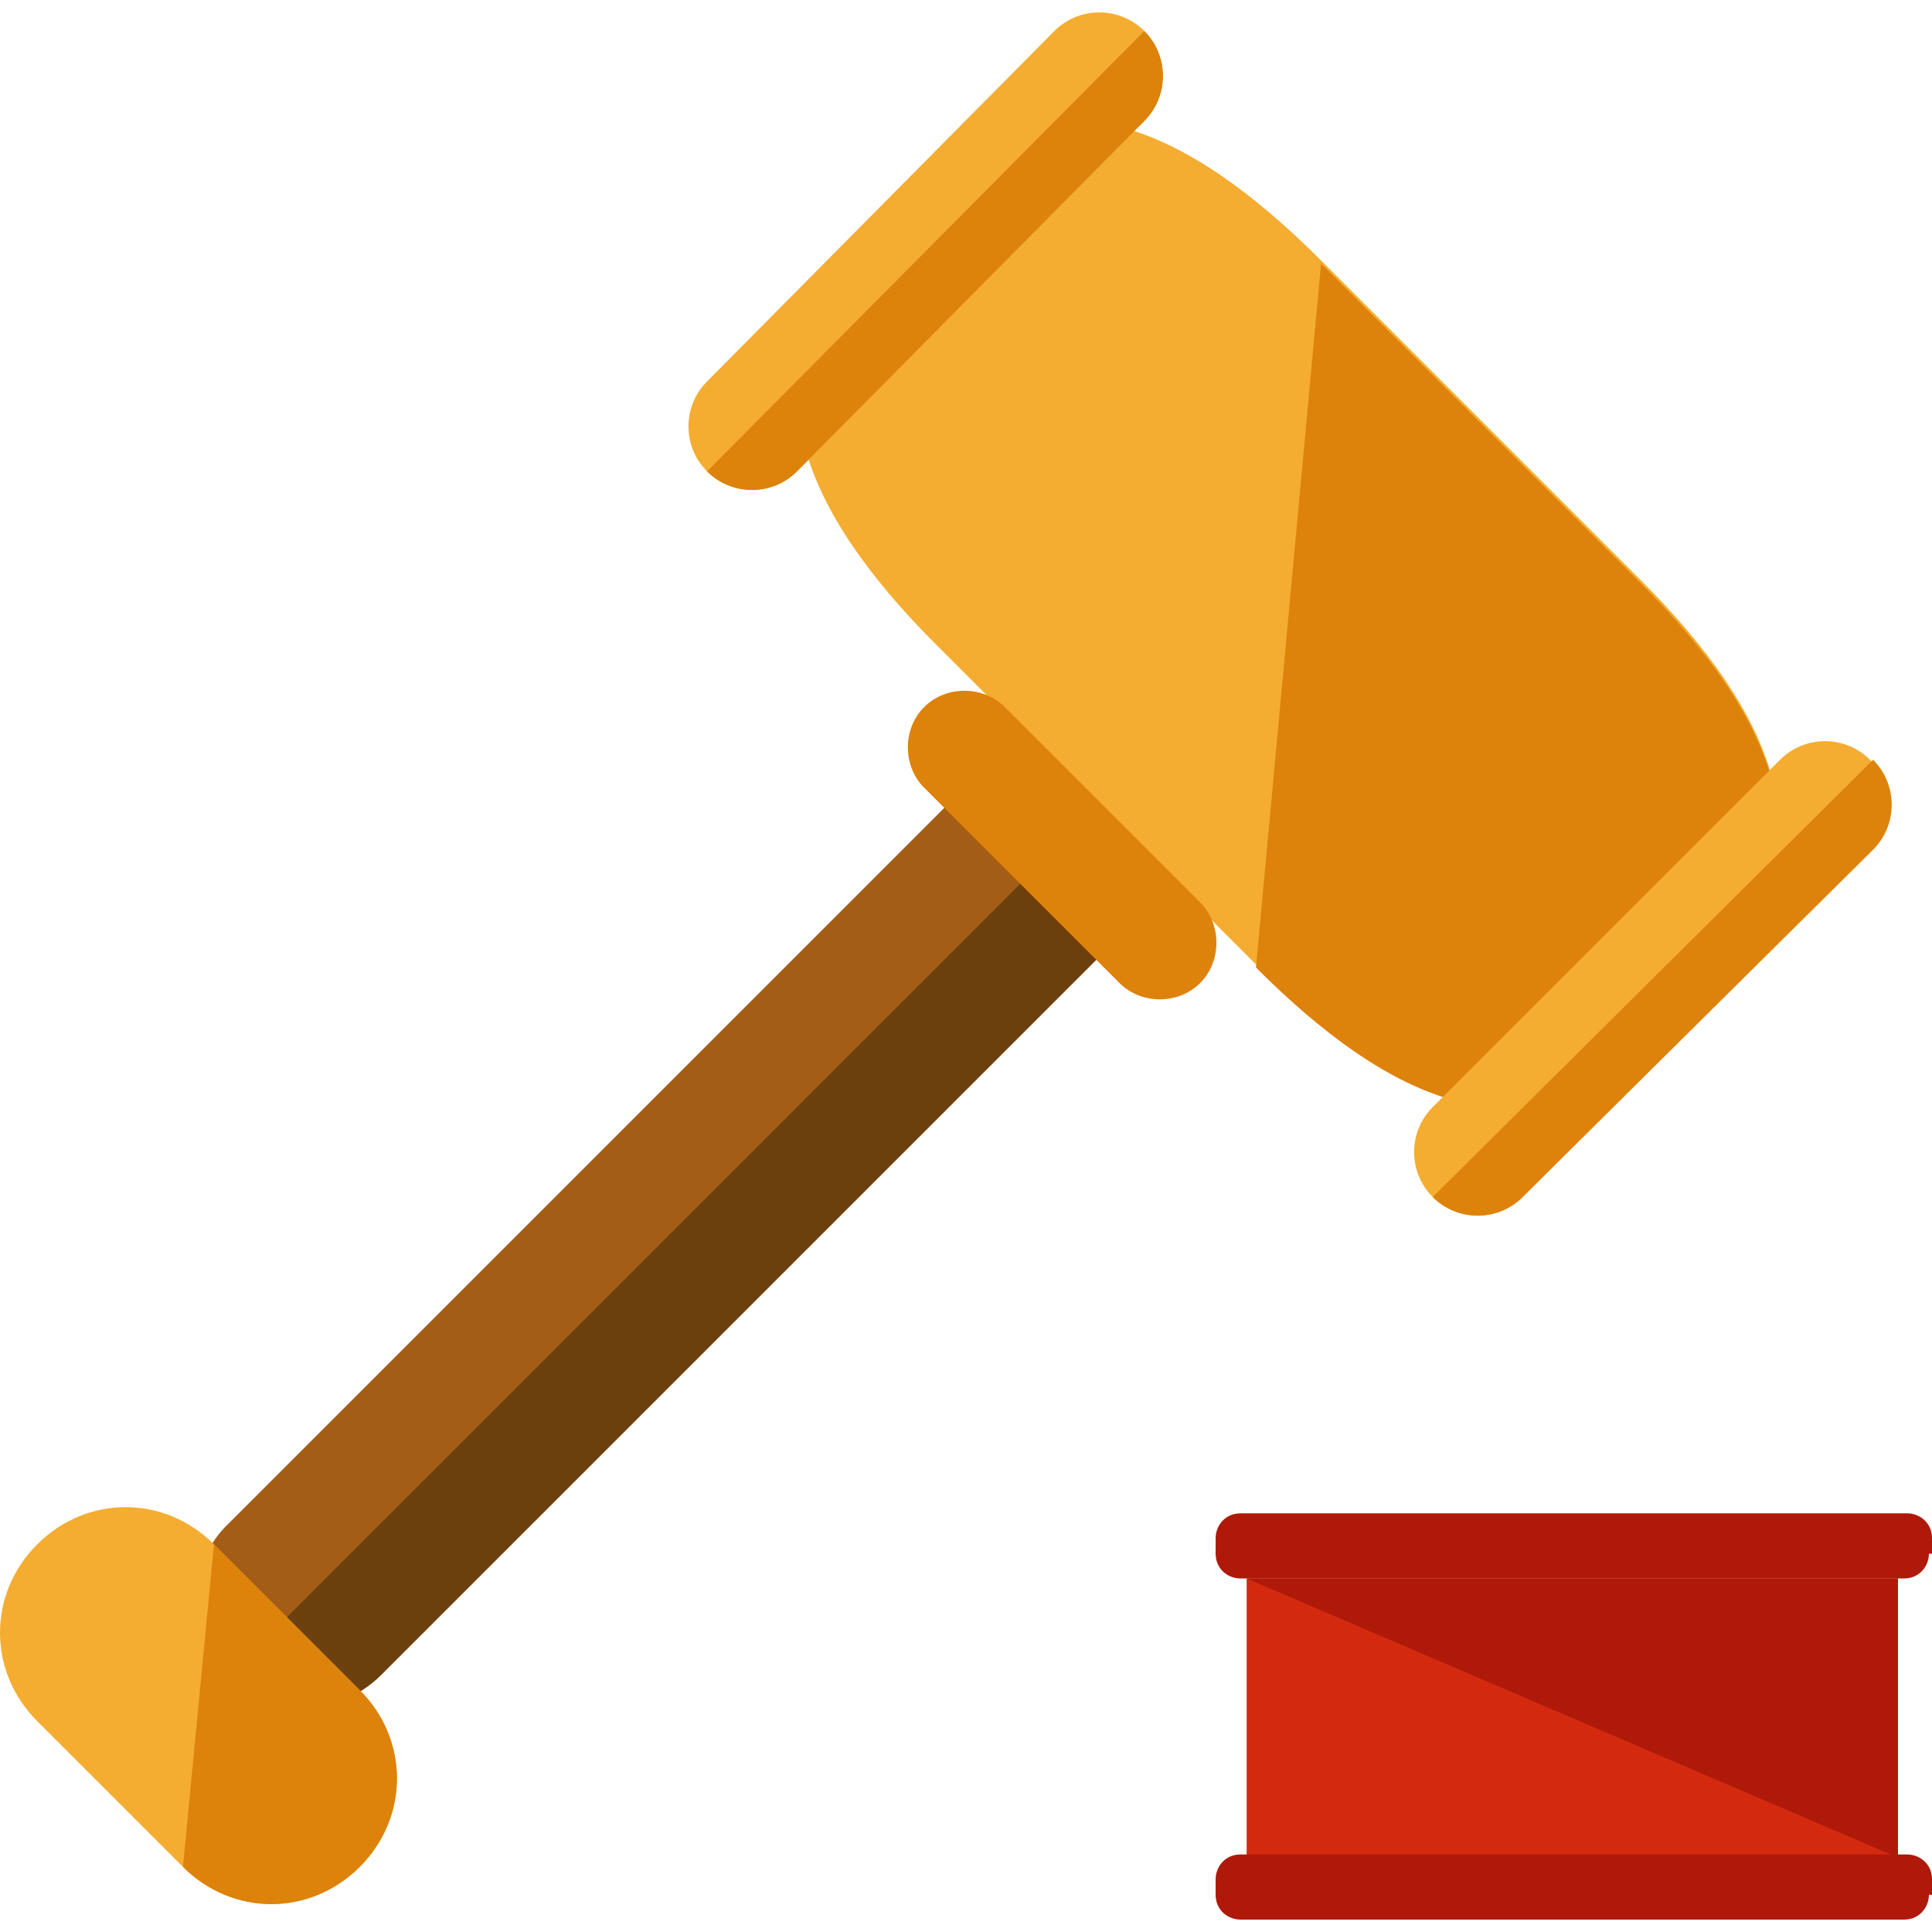
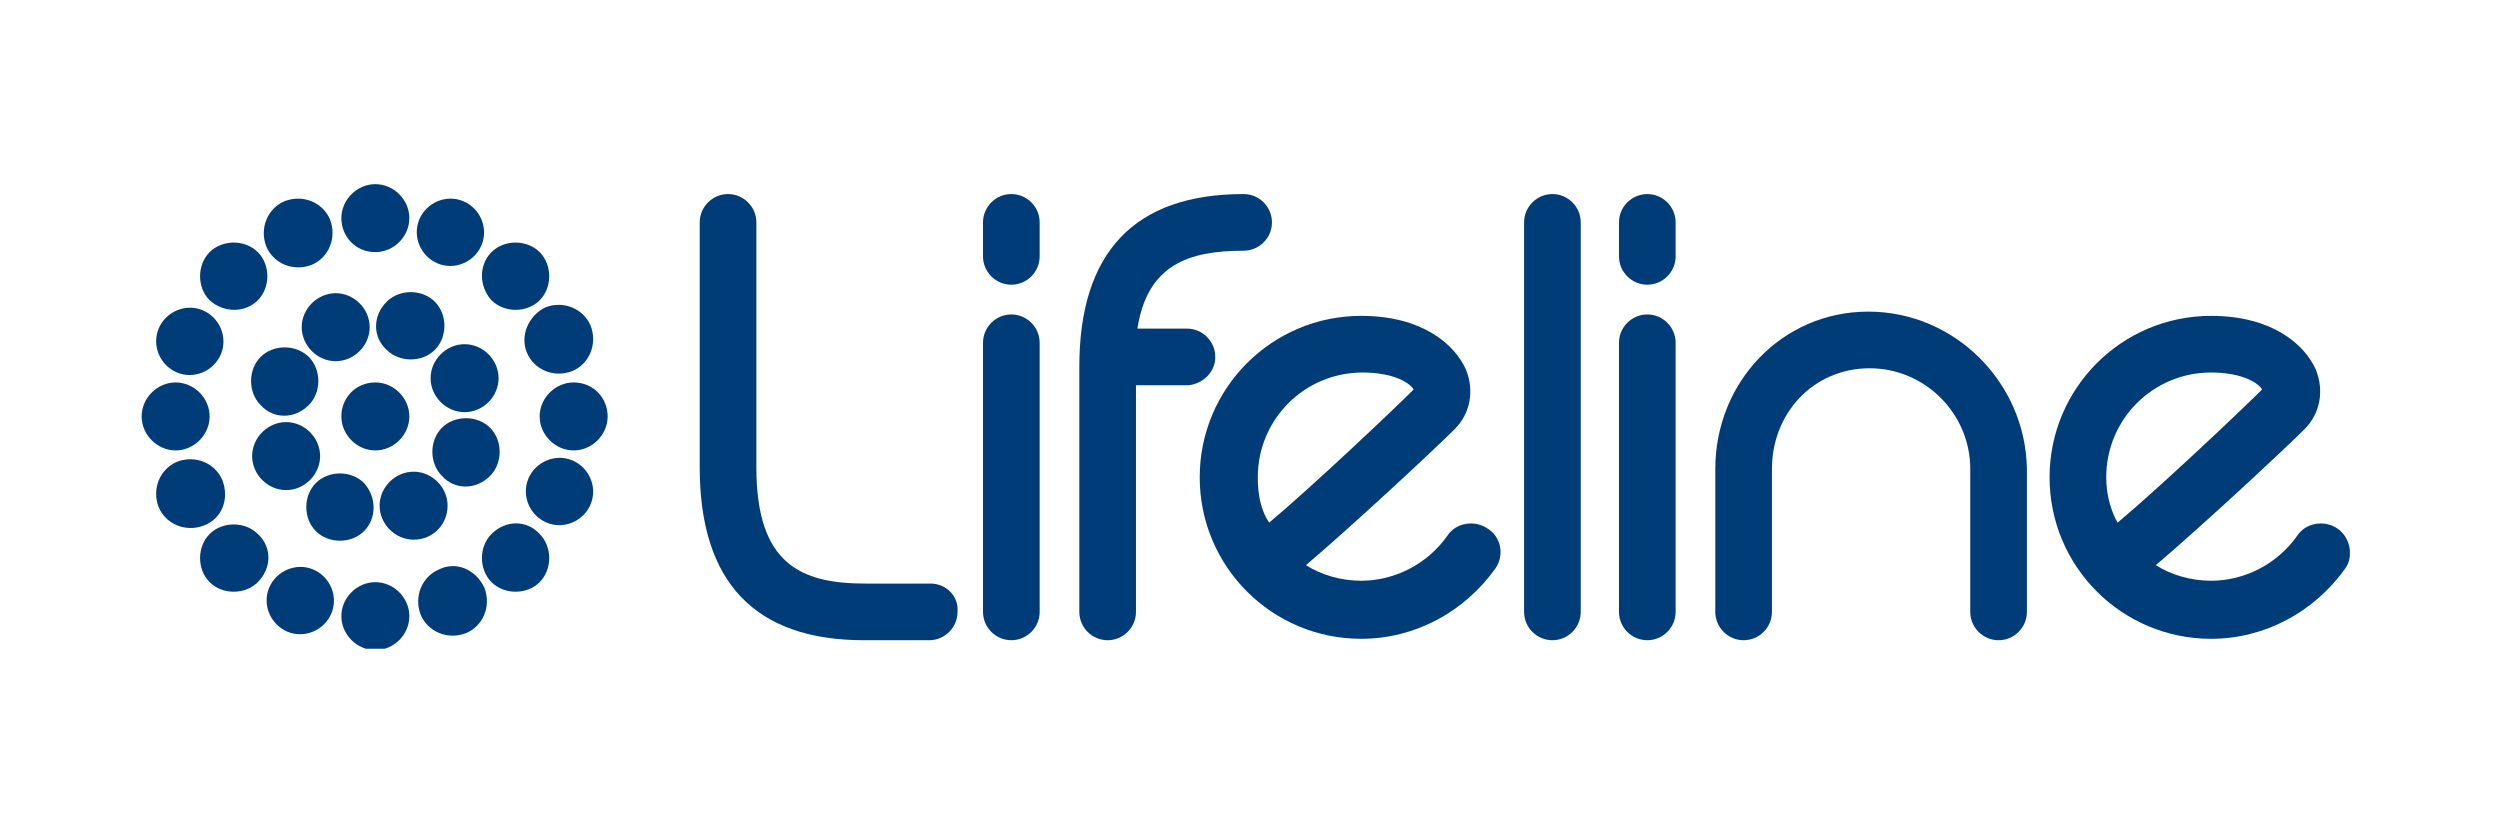
- <svg xmlns="http://www.w3.org/2000/svg" version="1.1" id="Layer_1" x="0px" y="0px" viewBox="0 0 498.4 498.4" style="enable-background:new 0 0 498.4 498.4;" xml:space="preserve">
-   <path style="fill:#A35D17;" d="M98.4,432c-11.2,11.2-28.8,11.2-39.2,0l0,0c-11.2-11.2-11.2-28.8,0-39.2l200-200  c11.2-11.2,28.8-11.2,39.2,0l0,0c11.2,11.2,11.2,28.8,0,39.2L98.4,432z" />
-   <path style="fill:#6B400C;" d="M298.4,192.8L298.4,192.8c11.2,11.2,11.2,28.8,0,39.2l-200,200c-11.2,11.2-28.8,11.2-39.2,0l0,0" />
-   <path style="fill:#F4AD31;" d="M92.8,481.6c-12.8,12.8-32.8,12.8-45.6,0L9.6,444c-12.8-12.8-12.8-32.8,0-45.6l0,0  c12.8-12.8,32.8-12.8,45.6,0L92.8,436C105.6,448.8,105.6,468.8,92.8,481.6L92.8,481.6z" />
-   <path style="fill:#DD820A;" d="M55.2,398.4L92.8,436c12.8,12.8,12.8,32.8,0,45.6l0,0c-12.8,12.8-32.8,12.8-45.6,0" />
-   <path style="fill:#F4AD31;" d="M427.2,267.2c-33.6,33.6-69.6,15.2-103.2-18.4l-82.4-82.4c-33.6-33.6-51.2-69.6-18.4-103.2l14.4-14.4  c33.6-33.6,69.6-15.2,103.2,18.4l82.4,82.4c33.6,33.6,51.2,69.6,18.4,103.2L427.2,267.2z" />
+ <svg xmlns="http://www.w3.org/2000/svg" xmlns:xlink="http://www.w3.org/1999/xlink" version="1.1" id="Layer_1" x="0px" y="0px" viewBox="0 0 176.5 57.9" style="enable-background:new 0 0 176.5 57.9;" xml:space="preserve">
+   <style type="text/css">
+ 	.st0{clip-path:url(#SVGID_2_);fill:#003D78;}
+ </style>
  <g>
-     <path style="fill:#DD820A;" d="M340.8,68l82.4,82.4c33.6,33.6,51.2,69.6,18.4,103.2L427.2,268c-33.6,33.6-69.6,15.2-103.2-18.4" />
+     <defs>
+       <rect id="SVGID_1_" x="10" y="12.9" width="155.9" height="32.9" />
+     </defs>
+     <clipPath id="SVGID_2_">
+       <use xlink:href="#SVGID_1_" style="overflow:visible;" />
+     </clipPath>
+     <path class="st0" d="M24.1,29.4c0,1.3,1.1,2.4,2.4,2.4c1.3,0,2.4-1.1,2.4-2.4c0-1.3-1.1-2.4-2.4-2.4C25.1,27,24.1,28.1,24.1,29.4" />
+     <path class="st0" d="M14.8,29.4c0-1.3-1.1-2.4-2.4-2.4c-1.3,0-2.4,1.1-2.4,2.4c0,1.3,1.1,2.4,2.4,2.4   C13.7,31.8,14.8,30.7,14.8,29.4" />
+     <path class="st0" d="M40.5,27c-1.3,0-2.4,1.1-2.4,2.4c0,1.3,1.1,2.4,2.4,2.4c1.3,0,2.4-1.1,2.4-2.4C42.9,28.1,41.9,27,40.5,27" />
+     <path class="st0" d="M26.5,41.1c-1.3,0-2.4,1.1-2.4,2.4c0,1.3,1.1,2.4,2.4,2.4c1.3,0,2.4-1.1,2.4-2.4   C28.9,42.2,27.8,41.1,26.5,41.1" />
+     <path class="st0" d="M26.5,17.8c1.3,0,2.4-1.1,2.4-2.4c0-1.3-1.1-2.4-2.4-2.4c-1.3,0-2.4,1.1-2.4,2.4   C24.1,16.7,25.1,17.8,26.5,17.8" />
+     <path class="st0" d="M34.7,37.7c-0.9,0.9-0.9,2.5,0,3.4c0.9,0.9,2.5,0.9,3.4,0c0.9-0.9,0.9-2.5,0-3.4   C37.2,36.7,35.7,36.7,34.7,37.7" />
+     <path class="st0" d="M18.2,21.2c0.9-0.9,0.9-2.5,0-3.4c-0.9-0.9-2.5-0.9-3.4,0c-0.9,0.9-0.9,2.5,0,3.4   C15.8,22.1,17.3,22.1,18.2,21.2" />
+     <path class="st0" d="M34.7,21.2c0.9,0.9,2.5,0.9,3.4,0c0.9-0.9,0.9-2.5,0-3.4c-0.9-0.9-2.5-0.9-3.4,0   C33.8,18.7,33.8,20.2,34.7,21.2" />
+     <path class="st0" d="M18.2,37.7c-0.9-0.9-2.5-0.9-3.4,0c-0.9,0.9-0.9,2.5,0,3.4c0.9,0.9,2.5,0.9,3.4,0   C19.2,40.1,19.2,38.6,18.2,37.7" />
+     <path class="st0" d="M15.7,33.9c-0.5-1.2-1.9-1.8-3.2-1.3c-1.2,0.5-1.8,1.9-1.3,3.2c0.5,1.2,1.9,1.8,3.2,1.3   C15.7,36.6,16.2,35.2,15.7,33.9" />
+     <path class="st0" d="M37.2,24.9c0.5,1.2,1.9,1.8,3.2,1.3c1.2-0.5,1.8-1.9,1.3-3.2c-0.5-1.2-1.9-1.8-3.2-1.3   C37.3,22.3,36.7,23.7,37.2,24.9" />
+     <path class="st0" d="M31,40.2c-1.2,0.5-1.8,1.9-1.3,3.2c0.5,1.2,1.9,1.8,3.2,1.3c1.2-0.5,1.8-1.9,1.3-3.2   C33.6,40.2,32.2,39.6,31,40.2" />
+     <path class="st0" d="M22,18.7c1.2-0.5,1.8-1.9,1.3-3.2c-0.5-1.2-1.9-1.8-3.2-1.3c-1.2,0.5-1.8,1.9-1.3,3.2   C19.3,18.6,20.7,19.2,22,18.7" />
+     <path class="st0" d="M40.4,32.5c-1.2-0.5-2.6,0.1-3.1,1.3c-0.5,1.2,0.1,2.6,1.3,3.1c1.2,0.5,2.6-0.1,3.1-1.3   C42.2,34.4,41.6,33,40.4,32.5" />
+     <path class="st0" d="M12.5,26.3c1.2,0.5,2.6-0.1,3.1-1.3c0.5-1.2-0.1-2.6-1.3-3.1c-1.2-0.5-2.6,0.1-3.1,1.3   C10.7,24.4,11.3,25.8,12.5,26.3" />
+     <path class="st0" d="M30.9,18.6c1.2,0.5,2.6-0.1,3.1-1.3c0.5-1.2-0.1-2.6-1.3-3.1c-1.2-0.5-2.6,0.1-3.1,1.3   C29.1,16.7,29.7,18.1,30.9,18.6" />
+     <path class="st0" d="M22.1,40.2c-1.2-0.5-2.6,0.1-3.1,1.3c-0.5,1.2,0.1,2.6,1.3,3.1c1.2,0.5,2.6-0.1,3.1-1.3   C23.9,42.1,23.3,40.7,22.1,40.2" />
+     <path class="st0" d="M21.3,23.1c0,1.3,1.1,2.4,2.4,2.4c1.3,0,2.4-1.1,2.4-2.4c0-1.3-1.1-2.4-2.4-2.4C22.4,20.7,21.3,21.8,21.3,23.1   " />
+     <path class="st0" d="M31.6,35.7c0-1.3-1.1-2.4-2.4-2.4c-1.3,0-2.4,1.1-2.4,2.4c0,1.3,1.1,2.4,2.4,2.4C30.6,38.1,31.6,37,31.6,35.7" />
+     <path class="st0" d="M25.7,34.1c-0.9-0.9-2.5-0.9-3.4,0c-0.9,0.9-0.9,2.5,0,3.4c0.9,0.9,2.5,0.9,3.4,0   C26.6,36.6,26.6,35.1,25.7,34.1" />
+     <path class="st0" d="M27.3,24.7c0.9,0.9,2.5,0.9,3.4,0c0.9-0.9,0.9-2.5,0-3.4c-0.9-0.9-2.5-0.9-3.4,0   C26.3,22.3,26.3,23.8,27.3,24.7" />
+     <path class="st0" d="M20.2,34.6c1.3,0,2.4-1.1,2.4-2.4c0-1.3-1.1-2.4-2.4-2.4c-1.3,0-2.4,1.1-2.4,2.4   C17.8,33.5,18.9,34.6,20.2,34.6" />
+     <path class="st0" d="M35.2,26.7c0-1.3-1.1-2.4-2.4-2.4c-1.3,0-2.4,1.1-2.4,2.4c0,1.3,1.1,2.4,2.4,2.4C34.1,29.1,35.2,28,35.2,26.7" />
+     <path class="st0" d="M21.8,28.6c0.9-0.9,0.9-2.5,0-3.4c-0.9-0.9-2.5-0.9-3.4,0c-0.9,0.9-0.9,2.5,0,3.4   C19.3,29.6,20.8,29.6,21.8,28.6" />
+     <path class="st0" d="M34.6,33.6c0.9-0.9,0.9-2.5,0-3.4c-0.9-0.9-2.5-0.9-3.4,0c-0.9,0.9-0.9,2.5,0,3.4   C32.1,34.6,33.6,34.6,34.6,33.6" />
+     <path class="st0" d="M65.7,41.2h-4.6c-4.6,0-7.7-1.4-7.7-8.2V15.7c0-1.1-0.9-2-2-2c-1.1,0-2,0.9-2,2V33c0,8.1,3.9,12.2,11.6,12.2   h4.6c1.1,0,2-0.9,2-2C67.7,42.1,66.8,41.2,65.7,41.2" />
+     <path class="st0" d="M71.4,22.2c-1.1,0-2,0.9-2,2v19c0,1.1,0.9,2,2,2c1.1,0,2-0.9,2-2v-19C73.4,23.1,72.5,22.2,71.4,22.2" />
+     <path class="st0" d="M71.4,13.7c-1.1,0-2,0.9-2,2v2.4c0,1.1,0.9,2,2,2c1.1,0,2-0.9,2-2v-2.4C73.4,14.6,72.5,13.7,71.4,13.7" />
+     <path class="st0" d="M116.3,22.2c-1.1,0-2,0.9-2,2v19c0,1.1,0.9,2,2,2c1.1,0,2-0.9,2-2v-19C118.3,23.1,117.4,22.2,116.3,22.2" />
+     <path class="st0" d="M116.3,13.7c-1.1,0-2,0.9-2,2v2.4c0,1.1,0.9,2,2,2c1.1,0,2-0.9,2-2v-2.4C118.3,14.6,117.4,13.7,116.3,13.7" />
+     <path class="st0" d="M131.9,22c-6.1,0-10.8,5-10.8,11.1v10.1c0,1.1,0.9,2,2,2c1.1,0,2-0.9,2-2V33.1c0-3.9,2.9-7.1,6.9-7.1   c3.9,0,7.1,3.2,7.1,7.1c0,0,0,10.1,0,10.1c0,1.1,0.9,2,2,2c1.1,0,2-0.9,2-2V33.1C143,27,138,22,131.9,22" />
+     <path class="st0" d="M85.8,25.2c0-1.1-0.9-2-2-2h-3.5c0.7-4.5,3.6-5.5,7.5-5.5c1.1,0,2-0.9,2-2c0-1.1-0.9-2-2-2   c-7.7,0-11.6,4.1-11.6,12.2v17.3c0,1.1,0.9,2,2,2c1.1,0,2-0.9,2-2v-16h3.7C84.9,27.1,85.8,26.3,85.8,25.2" />
+     <path class="st0" d="M109.6,13.7c-1.1,0-2,0.9-2,2v27.5c0,1.1,0.9,2,2,2c1.1,0,2-0.9,2-2V15.7C111.6,14.6,110.7,13.7,109.6,13.7" />
+     <path class="st0" d="M105,37.3c-0.9-0.6-2.2-0.4-2.8,0.5c-1.4,2-3.7,3.2-6.1,3.2c-1.4,0-2.8-0.4-3.9-1.1c3.3-2.8,9.1-8.2,10.5-9.6   c1.1-1.1,1.4-2.7,0.8-4.2c-0.8-1.8-3.1-3.8-7.4-3.8c-6.3,0-11.4,5.1-11.4,11.4c0,6.3,5.1,11.4,11.4,11.4c3.8,0,7.3-1.9,9.5-5   C106.2,39.2,106,37.9,105,37.3 M88.8,33.7c0-4.1,3.3-7.4,7.4-7.4c2.3,0,3.4,0.8,3.6,1.2c-1.4,1.4-7.1,6.8-10.2,9.4   C89,36,88.8,34.9,88.8,33.7" />
+     <path class="st0" d="M165,37.3c-0.9-0.6-2.2-0.4-2.8,0.5c-1.4,2-3.7,3.2-6.1,3.2c-1.4,0-2.8-0.4-3.9-1.1c3.3-2.8,9.1-8.2,10.5-9.6   c1.1-1.1,1.4-2.7,0.8-4.2c-0.8-1.8-3.1-3.8-7.4-3.8c-6.3,0-11.4,5.1-11.4,11.4c0,6.3,5.1,11.4,11.4,11.4c3.8,0,7.3-1.9,9.5-5   C166.2,39.2,165.9,37.9,165,37.3 M148.7,33.7c0-4.1,3.3-7.4,7.4-7.4c2.3,0,3.4,0.8,3.6,1.2c-1.4,1.4-7.1,6.8-10.2,9.4   C149,36,148.7,34.9,148.7,33.7" />
  </g>
-   <path style="fill:#F4AD31;" d="M205.6,121.6c-6.4,6.4-16.8,6.4-23.2,0l0,0c-6.4-6.4-6.4-16.8,0-23.2L272,8c6.4-6.4,16.8-6.4,23.2,0  l0,0c6.4,6.4,6.4,16.8,0,23.2L205.6,121.6z" />
-   <path style="fill:#DD820A;" d="M295.2,8L295.2,8c6.4,6.4,6.4,16.8,0,23.2l-89.6,90.4c-6.4,6.4-16.8,6.4-23.2,0l0,0" />
-   <path style="fill:#F4AD31;" d="M392.8,308.8c-6.4,6.4-16.8,6.4-23.2,0l0,0c-6.4-6.4-6.4-16.8,0-23.2l89.6-89.6  c6.4-6.4,16.8-6.4,23.2,0l0,0c6.4,6.4,6.4,16.8,0,23.2L392.8,308.8z" />
-   <g>
-     <path style="fill:#DD820A;" d="M483.2,196L483.2,196c6.4,6.4,6.4,16.8,0,23.2l-90.4,89.6c-6.4,6.4-16.8,6.4-23.2,0l0,0" />
-     <path style="fill:#DD820A;" d="M309.6,253.6c-5.6,5.6-15.2,5.6-20.8,0l-50.4-50.4c-5.6-5.6-5.6-15.2,0-20.8l0,0   c5.6-5.6,15.2-5.6,20.8,0l50.4,50.4C315.2,238.4,315.2,248,309.6,253.6L309.6,253.6z" />
-   </g>
-   <rect x="321.6" y="407.2" style="fill:#D32A0F;" width="168" height="72" />
-   <g>
-     <polyline style="fill:#AF1909;" points="321.6,407.2 489.6,407.2 489.6,479.2  " />
-     <path style="fill:#AF1909;" d="M497.6,488.8c0,3.2-2.4,6.4-6.4,6.4H320c-3.2,0-6.4-2.4-6.4-6.4v-4c0-3.2,2.4-6.4,6.4-6.4h172   c3.2,0,6.4,2.4,6.4,6.4v4H497.6z" />
-     <path style="fill:#AF1909;" d="M497.6,400.8c0,3.2-2.4,6.4-6.4,6.4H320c-3.2,0-6.4-2.4-6.4-6.4v-4c0-3.2,2.4-6.4,6.4-6.4h172   c3.2,0,6.4,2.4,6.4,6.4v4H497.6z" />
-   </g>
-   <g>
- </g>
-   <g>
- </g>
-   <g>
- </g>
-   <g>
- </g>
-   <g>
- </g>
-   <g>
- </g>
-   <g>
- </g>
-   <g>
- </g>
-   <g>
- </g>
-   <g>
- </g>
-   <g>
- </g>
-   <g>
- </g>
-   <g>
- </g>
-   <g>
- </g>
-   <g>
- </g>
</svg>
